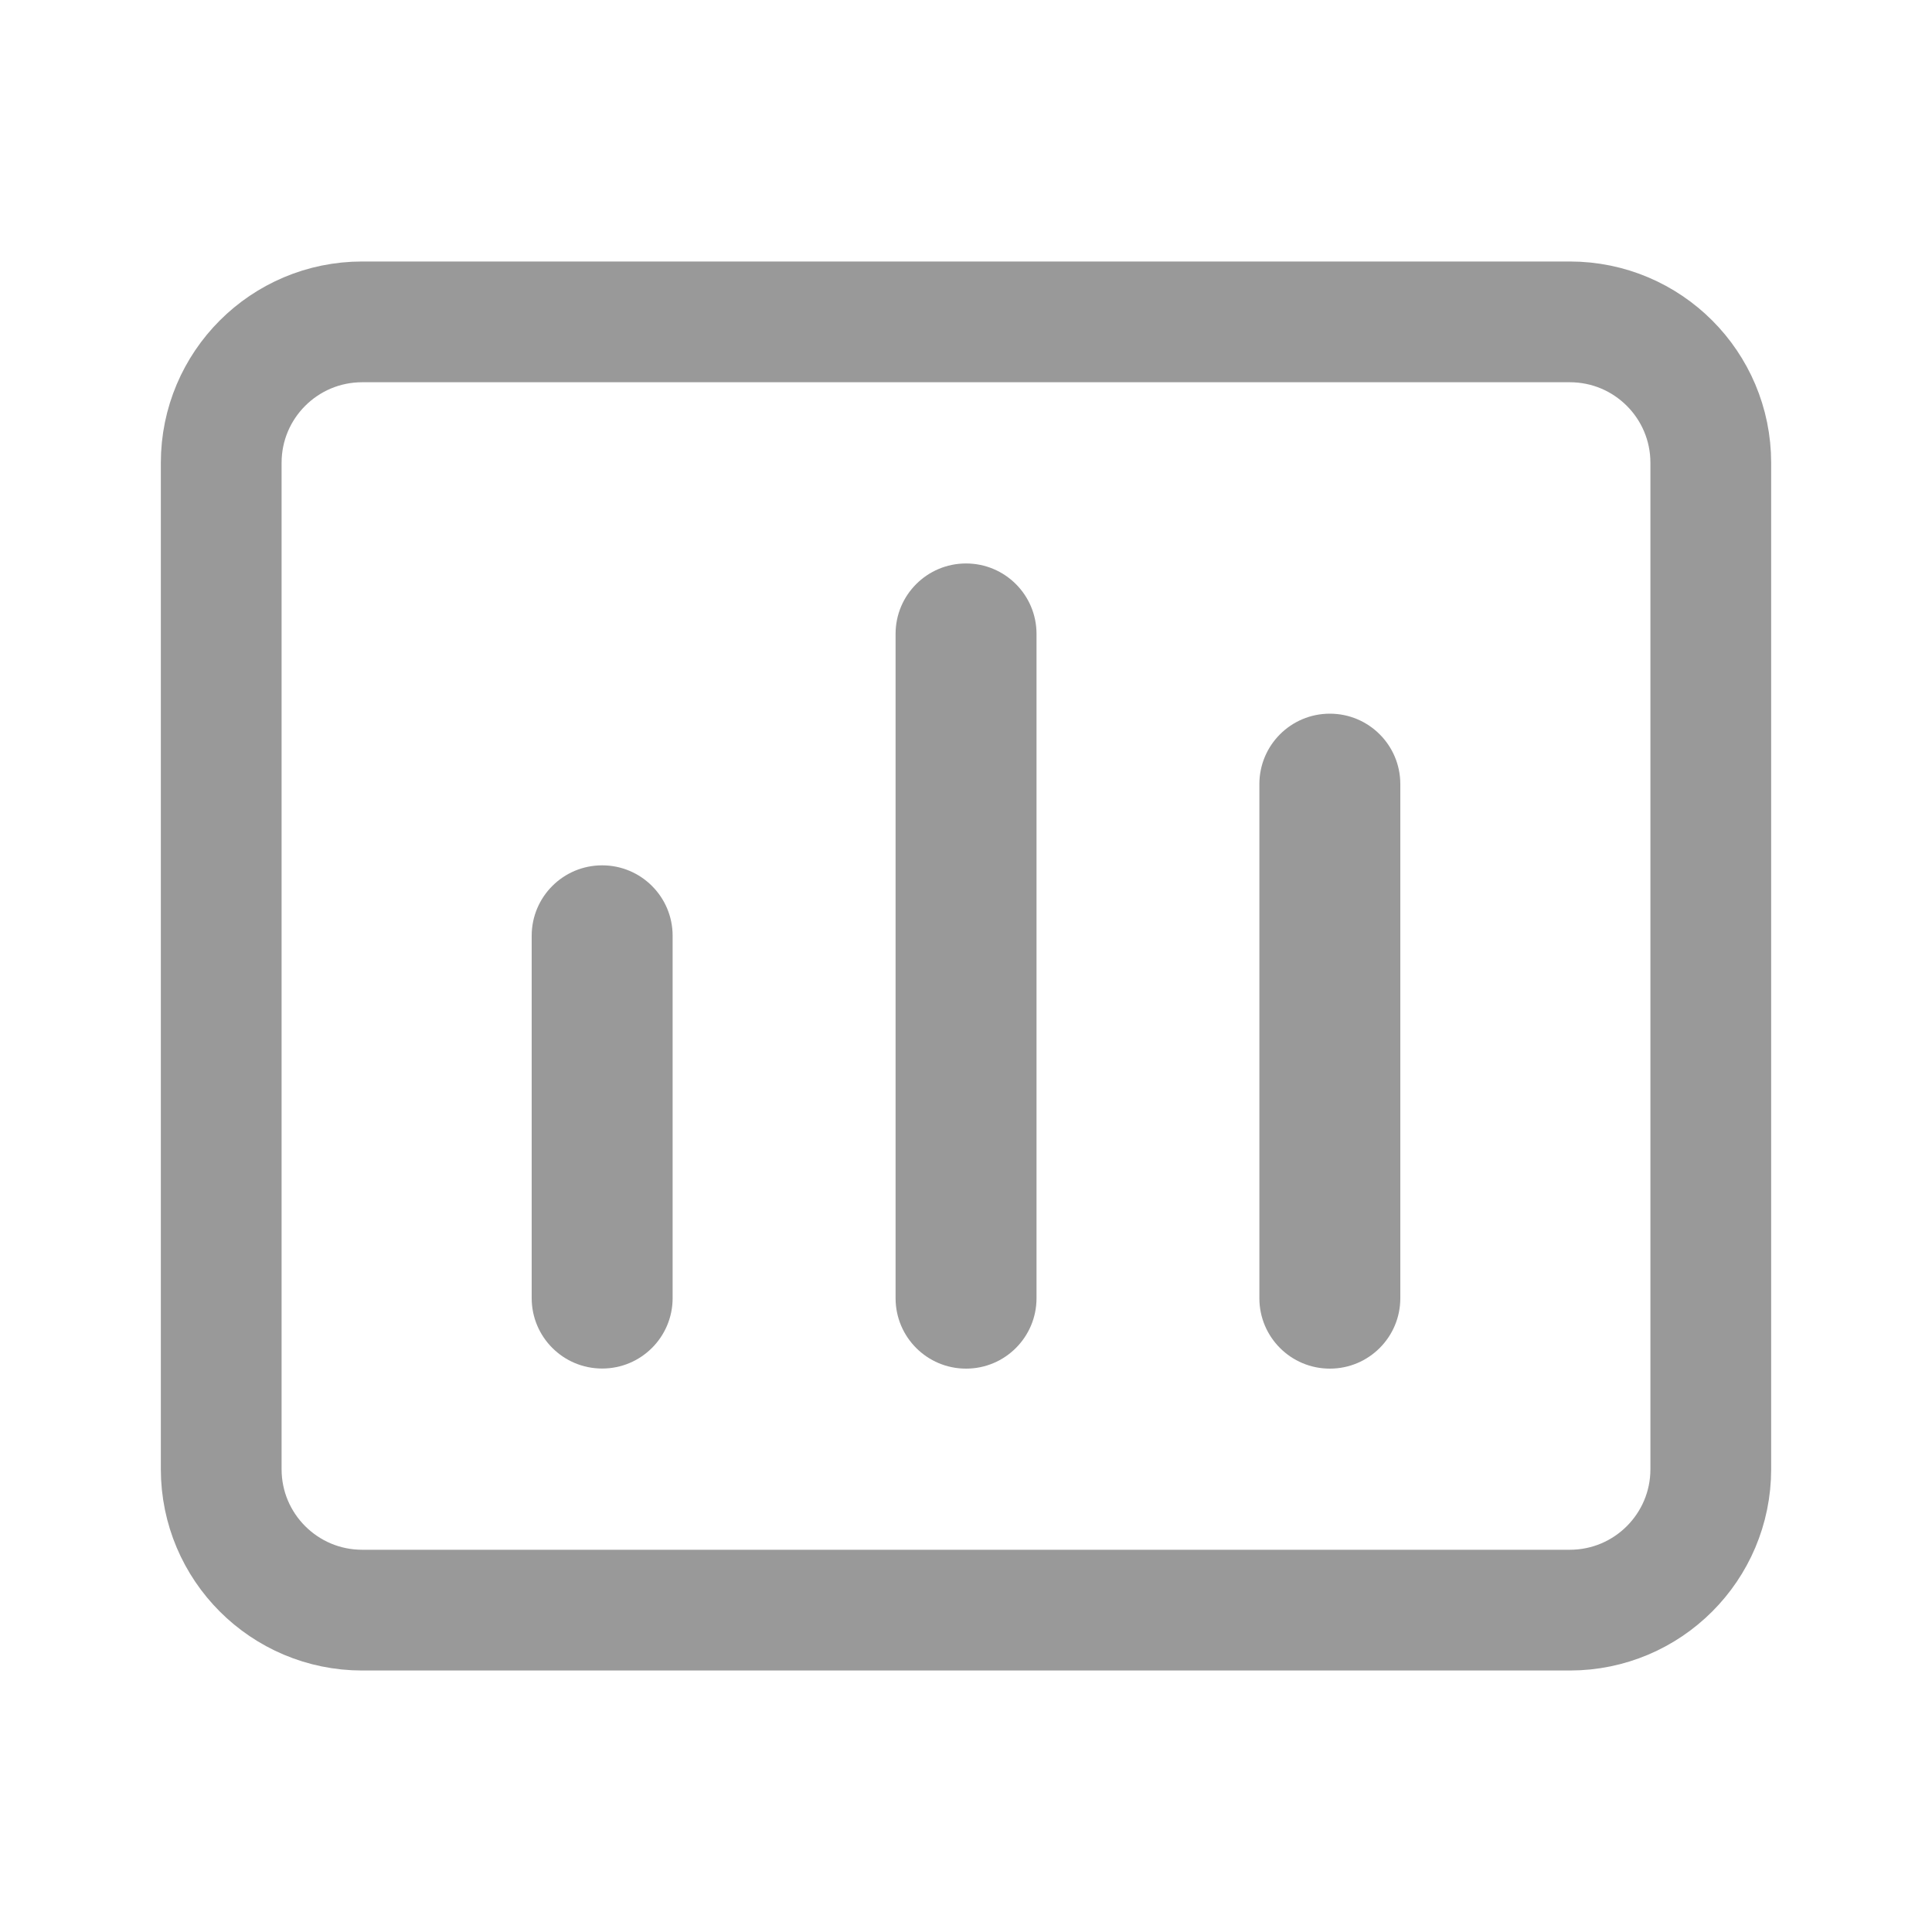
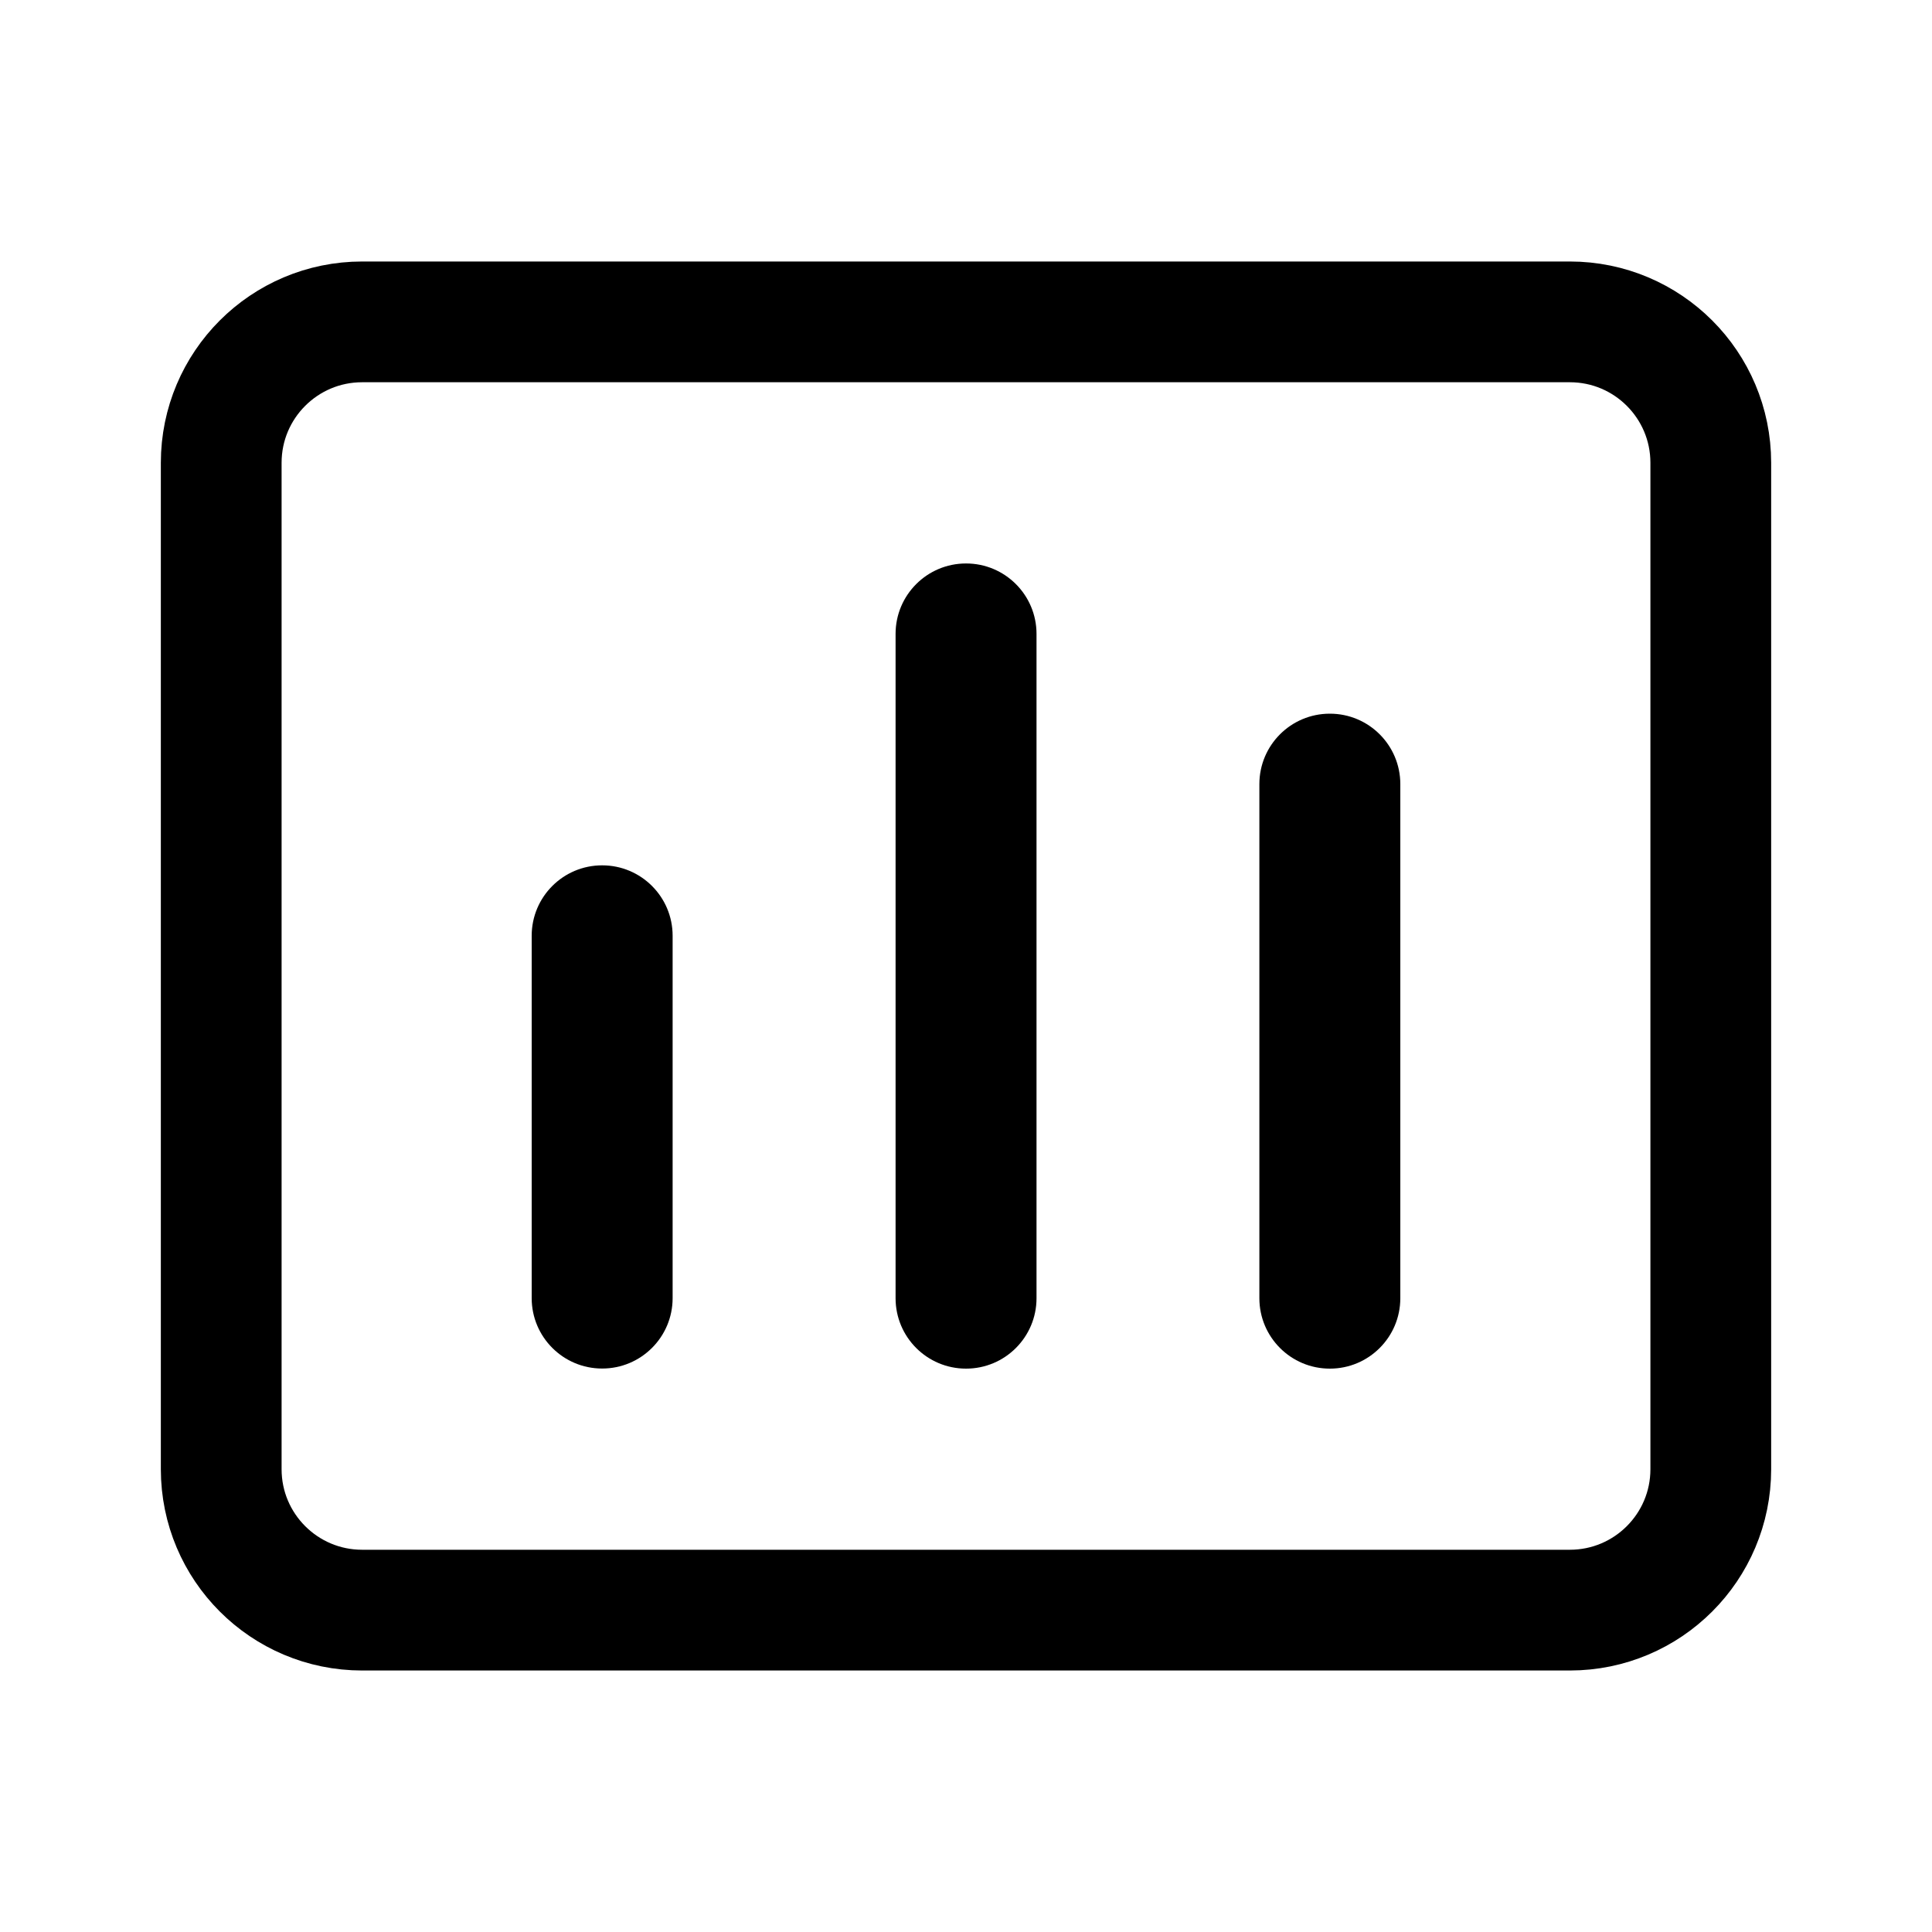
<svg xmlns="http://www.w3.org/2000/svg" viewBox="0 0 20 20" fill="none">
-   <rect opacity=".4" x="2.29" y="3.332" width="15.42" height="13.336" rx="1.459" stroke="currentColor" stroke-width="1.25" />
-   <rect opacity=".4" x="5.504" y="8.958" width="1.459" height="5.209" rx=".729" fill="currentColor" />
-   <rect opacity=".4" x="9.271" y="5.833" width="1.459" height="8.335" rx=".729" fill="currentColor" />
-   <rect opacity=".4" x="13.037" y="7.388" width="1.459" height="6.78" rx=".729" fill="currentColor" />
+   <rect x="2.29" y="3.332" width="15.42" height="13.336" rx="1.459" stroke="currentColor" stroke-width="1.25" />
+   <rect x="5.504" y="8.958" width="1.459" height="5.209" rx=".729" fill="currentColor" />
+   <rect x="9.271" y="5.833" width="1.459" height="8.335" rx=".729" fill="currentColor" />
+   <rect x="13.037" y="7.388" width="1.459" height="6.78" rx=".729" fill="currentColor" />
</svg>
